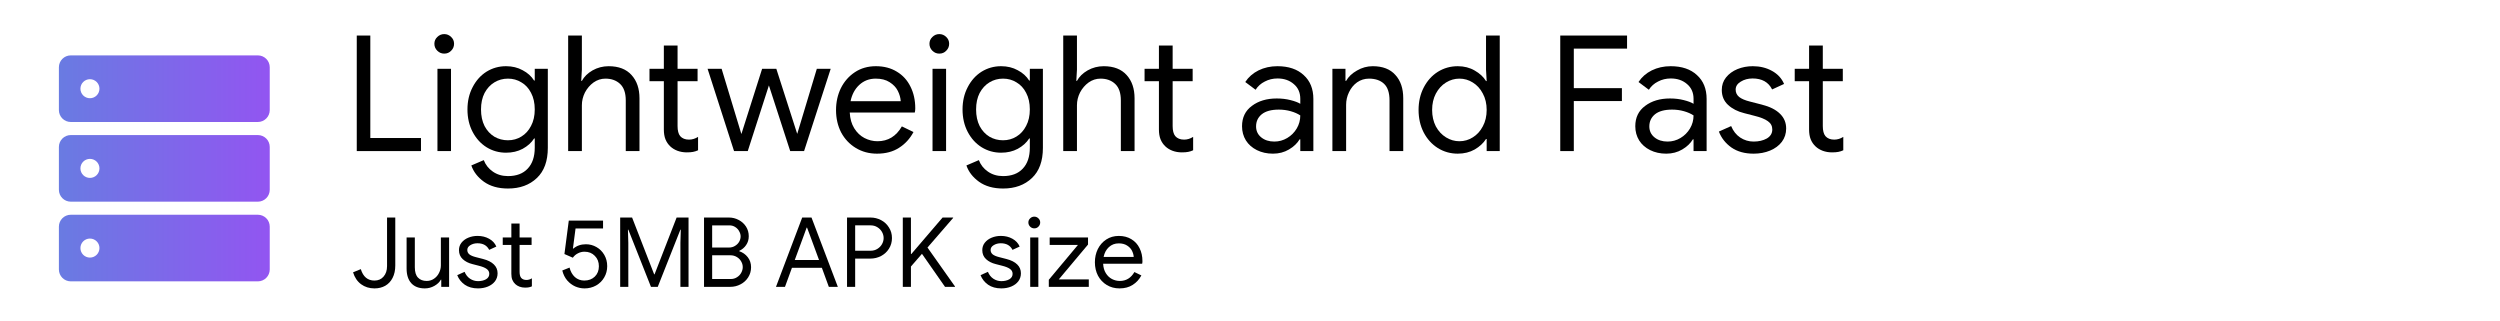
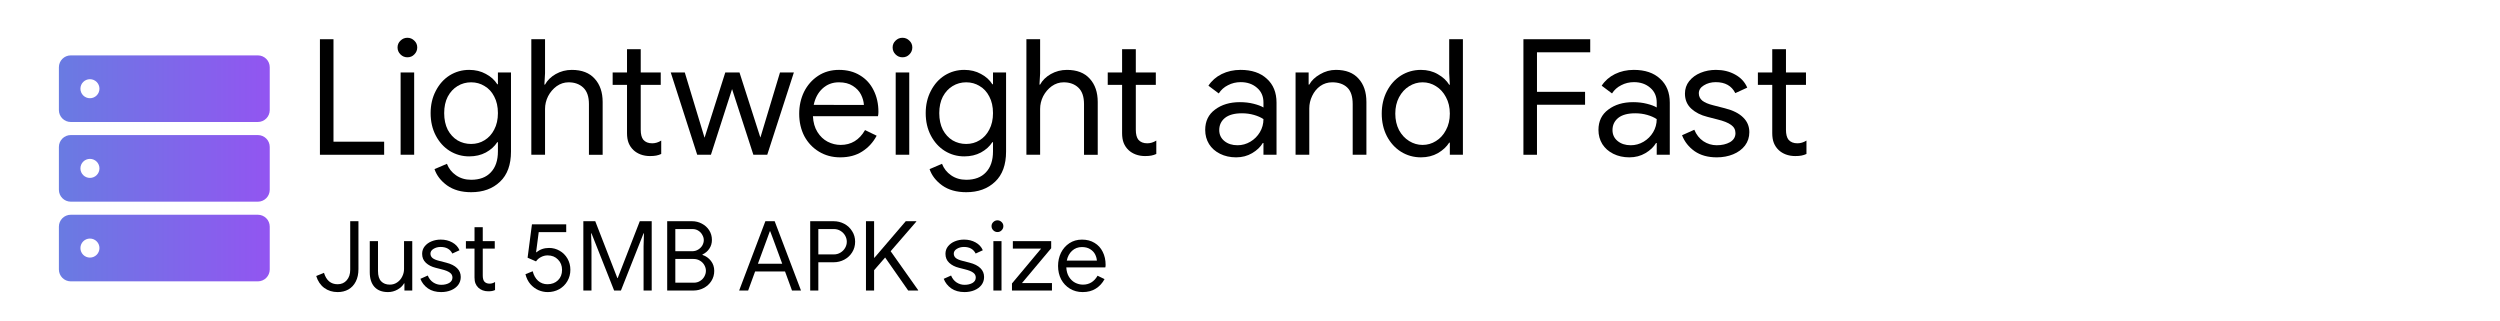
<svg xmlns="http://www.w3.org/2000/svg" xmlns:xlink="http://www.w3.org/1999/xlink" width="468" height="60" viewBox="0 0 123.825 15.875" version="1.1" id="svg9296">
  <defs id="defs9293">
    <linearGradient xlink:href="#linearGradient7989" id="linearGradient7991" x1="31.8" y1="474.9" x2="918" y2="474.9" gradientUnits="userSpaceOnUse" />
    <linearGradient id="linearGradient7989">
      <stop style="stop-color:#697be2;stop-opacity:1;" offset="0" id="stop7985" />
      <stop style="stop-color:#9255f1;stop-opacity:1;" offset="1" id="stop7987" />
    </linearGradient>
    <linearGradient xlink:href="#linearGradient7989" id="linearGradient22689" gradientUnits="userSpaceOnUse" x1="31.8" y1="474.9" x2="918" y2="474.9" />
    <linearGradient xlink:href="#linearGradient7989" id="linearGradient22691" gradientUnits="userSpaceOnUse" x1="31.8" y1="474.9" x2="918" y2="474.9" />
    <linearGradient xlink:href="#linearGradient7989" id="linearGradient22693" gradientUnits="userSpaceOnUse" x1="31.8" y1="474.9" x2="918" y2="474.9" />
    <linearGradient xlink:href="#linearGradient7989" id="linearGradient22695" gradientUnits="userSpaceOnUse" x1="31.8" y1="474.9" x2="918" y2="474.9" />
    <linearGradient xlink:href="#linearGradient7989" id="linearGradient22697" gradientUnits="userSpaceOnUse" x1="31.8" y1="474.9" x2="918" y2="474.9" />
    <linearGradient xlink:href="#linearGradient7989" id="linearGradient22699" gradientUnits="userSpaceOnUse" x1="31.8" y1="474.9" x2="918" y2="474.9" />
    <linearGradient xlink:href="#linearGradient7989" id="linearGradient22701" gradientUnits="userSpaceOnUse" x1="31.8" y1="474.9" x2="918" y2="474.9" />
    <linearGradient xlink:href="#linearGradient7989" id="linearGradient22703" gradientUnits="userSpaceOnUse" x1="31.8" y1="474.9" x2="918" y2="474.9" />
    <linearGradient xlink:href="#linearGradient7989" id="linearGradient22705" gradientUnits="userSpaceOnUse" x1="31.8" y1="474.9" x2="918" y2="474.9" />
    <linearGradient xlink:href="#linearGradient7989" id="linearGradient22707" gradientUnits="userSpaceOnUse" x1="31.8" y1="474.9" x2="918" y2="474.9" />
    <linearGradient xlink:href="#linearGradient7989" id="linearGradient22709" gradientUnits="userSpaceOnUse" x1="31.8" y1="474.9" x2="918" y2="474.9" />
    <linearGradient xlink:href="#linearGradient7989" id="linearGradient22711" gradientUnits="userSpaceOnUse" x1="31.8" y1="474.9" x2="918" y2="474.9" />
    <linearGradient xlink:href="#linearGradient7989" id="linearGradient22713" gradientUnits="userSpaceOnUse" x1="31.8" y1="474.9" x2="918" y2="474.9" />
    <linearGradient xlink:href="#linearGradient7989" id="linearGradient22715" gradientUnits="userSpaceOnUse" x1="31.8" y1="474.9" x2="918" y2="474.9" />
    <linearGradient xlink:href="#linearGradient7989" id="linearGradient22717" gradientUnits="userSpaceOnUse" x1="31.8" y1="474.9" x2="918" y2="474.9" />
    <linearGradient xlink:href="#linearGradient7989" id="linearGradient22719" gradientUnits="userSpaceOnUse" x1="31.8" y1="474.9" x2="918" y2="474.9" />
    <linearGradient xlink:href="#linearGradient7989" id="linearGradient22721" gradientUnits="userSpaceOnUse" x1="31.8" y1="474.9" x2="918" y2="474.9" />
    <linearGradient xlink:href="#linearGradient7989" id="linearGradient22723" gradientUnits="userSpaceOnUse" x1="31.8" y1="474.9" x2="918" y2="474.9" />
    <linearGradient xlink:href="#linearGradient7989" id="linearGradient22725" gradientUnits="userSpaceOnUse" x1="31.8" y1="474.9" x2="918" y2="474.9" />
    <linearGradient xlink:href="#linearGradient7989" id="linearGradient22727" gradientUnits="userSpaceOnUse" x1="31.8" y1="474.9" x2="918" y2="474.9" />
  </defs>
  <g id="layer1">
    <g id="g25904" transform="matrix(0.01178418,0,0,0.01178418,2.542237,2.742963)" style="fill:url(#linearGradient7991);fill-opacity:1">
      <g id="g25847" style="fill:url(#linearGradient22697);fill-opacity:1">
        <g id="g25845" style="fill:url(#linearGradient22695);fill-opacity:1">
          <path d="M 81.8,949.8 H 868 c 27.602,0 50,-22.4 50,-50 v -180 c 0,-27.6 -22.398,-50 -50,-50 H 81.8 c -27.6,0 -50,22.4 -50,50 v 180 c 0,27.599 22.4,50 50,50 z m 80.5,-179.901 c 22.1,0 40,17.9 40,40 0,22.101 -17.9,40 -40,40 -22.1,0 -40,-17.899 -40,-40 0,-22.099 17.9,-40 40,-40 z" id="path25839" style="fill:url(#linearGradient22689);fill-opacity:1" />
          <path d="M 81.8,614.899 H 868 c 27.602,0 50,-22.399 50,-50 v -180 c 0,-27.6 -22.398,-50 -50,-50 H 81.8 c -27.6,0 -50,22.4 -50,50 v 180 c 0,27.601 22.4,50 50,50 z M 162.3,435 c 22.1,0 40,17.899 40,40 0,22.1 -17.9,40 -40,40 -22.1,0 -40,-17.9 -40,-40 0,-22.101 17.9,-40 40,-40 z" id="path25841" style="fill:url(#linearGradient22691);fill-opacity:1" />
          <path d="M 81.8,280 H 868 c 27.602,0 50,-22.4 50,-50 V 50 C 918,22.4 895.602,0 868,0 H 81.8 c -27.6,0 -50,22.4 -50,50 v 180 c 0,27.6 22.4,50 50,50 z m 80.5,-179.9 c 22.1,0 40,17.9 40,40 0,22.1 -17.9,40 -40,40 -22.1,0 -40,-17.9 -40,-40 0,-22.1 17.9,-40 40,-40 z" id="path25843" style="fill:url(#linearGradient22693);fill-opacity:1" />
        </g>
      </g>
      <g id="g25849" style="fill:url(#linearGradient22699);fill-opacity:1" />
      <g id="g25851" style="fill:url(#linearGradient22701);fill-opacity:1" />
      <g id="g25853" style="fill:url(#linearGradient22703);fill-opacity:1" />
      <g id="g25855" style="fill:url(#linearGradient22705);fill-opacity:1" />
      <g id="g25857" style="fill:url(#linearGradient22707);fill-opacity:1" />
      <g id="g25859" style="fill:url(#linearGradient22709);fill-opacity:1" />
      <g id="g25861" style="fill:url(#linearGradient22711);fill-opacity:1" />
      <g id="g25863" style="fill:url(#linearGradient22713);fill-opacity:1" />
      <g id="g25865" style="fill:url(#linearGradient22715);fill-opacity:1" />
      <g id="g25867" style="fill:url(#linearGradient22717);fill-opacity:1" />
      <g id="g25869" style="fill:url(#linearGradient22719);fill-opacity:1" />
      <g id="g25871" style="fill:url(#linearGradient22721);fill-opacity:1" />
      <g id="g25873" style="fill:url(#linearGradient22723);fill-opacity:1" />
      <g id="g25875" style="fill:url(#linearGradient22725);fill-opacity:1" />
      <g id="g25877" style="fill:url(#linearGradient22727);fill-opacity:1" />
    </g>
-     <g aria-label="Lightweight and Fast  " transform="matrix(0.1198891,0,0,0.1198891,-10.41352,-38.20152)" id="text29271" style="font-size:46.667px;font-family:'Google Sans';-inkscape-font-specification:'Google Sans';white-space:pre;shape-inside:url(#rect29273);fill:#000000;stroke:#000000;stroke-width:0;stroke-linecap:square">
+     <g aria-label="Lightweight and Fast  " transform="matrix(0.1198891,0,0,0.1198891,-12.23784,-38.01908)" id="text29271" style="font-size:46.667px;font-family:'Google Sans';-inkscape-font-specification:'Google Sans';white-space:pre;shape-inside:url(#rect29273);fill:#000000;stroke:#000000;stroke-width:0;stroke-linecap:square">
      <path d="m 234.249,333.324 h 5.6 v 42.333 h 20.933 v 5.4 h -26.533 z" style="font-size:66.667px;fill:#000000" id="path31573" />
      <path d="m 270.383,340.791 q -1.667,0 -2.867,-1.2 -1.2,-1.2 -1.2,-2.867 0,-1.667 1.2,-2.8 1.2,-1.2 2.867,-1.2 1.667,0 2.867,1.2 1.2,1.133 1.2,2.8 0,1.667 -1.2,2.867 -1.133,1.2 -2.867,1.2 z m -2.8,6.267 h 5.6 v 34 h -5.6 z" style="font-size:66.667px;fill:#000000" id="path31575" />
      <path d="m 296.716,396.524 q -6,0 -9.933,-2.8 -3.867,-2.8 -5.2,-6.733 l 5.133,-2.2 q 1.133,2.933 3.733,4.733 2.667,1.867 6.267,1.867 5.267,0 8.133,-3.067 2.933,-3.067 2.933,-8.667 v -3.8 h -0.267 q -1.667,2.6 -4.733,4.267 -3,1.6 -6.867,1.6 -4.4,0 -8.067,-2.267 -3.6,-2.267 -5.733,-6.333 -2.133,-4.067 -2.133,-9.267 0,-5.133 2.133,-9.2 2.133,-4.133 5.733,-6.4 3.667,-2.267 8.067,-2.267 3.867,0 6.867,1.667 3.067,1.6 4.733,4.267 h 0.267 v -4.867 h 5.4 v 32.667 q 0,8.2 -4.533,12.467 -4.533,4.333 -11.933,4.333 z m 0,-19.933 q 3.067,0 5.533,-1.533 2.533,-1.533 4,-4.4 1.533,-2.867 1.533,-6.8 0,-4 -1.533,-6.867 -1.467,-2.867 -4,-4.333 -2.467,-1.533 -5.533,-1.533 -3.067,0 -5.6,1.533 -2.533,1.533 -4.067,4.4 -1.467,2.867 -1.467,6.8 0,3.933 1.467,6.867 1.533,2.867 4.067,4.4 2.533,1.467 5.6,1.467 z" style="font-size:66.667px;fill:#000000" id="path31577" />
      <path d="m 321.583,333.324 h 5.667 v 14.067 l -0.267,4.667 h 0.267 q 1.4,-2.6 4.4,-4.333 3.067,-1.733 6.667,-1.733 6.2,0 9.467,3.667 3.267,3.6 3.267,9.6 v 21.8 h -5.667 V 360.124 q 0,-4.6 -2.333,-6.8 -2.333,-2.2 -6.067,-2.2 -2.667,0 -4.933,1.6 -2.2,1.6 -3.533,4.133 -1.267,2.533 -1.267,5.267 v 18.933 h -5.667 z" style="font-size:66.667px;fill:#000000" id="path31579" />
      <path d="m 370.583,381.591 q -2.067,0 -3.867,-0.667 -1.733,-0.667 -2.933,-1.8 -1.333,-1.267 -2,-2.933 -0.667,-1.667 -0.667,-4.067 v -19.933 h -5.933 v -5.133 h 5.933 v -9.6 h 5.667 v 9.6 h 8.267 v 5.133 h -8.267 v 18.533 q 0,2.8 1.067,4.133 1.267,1.467 3.667,1.467 1.933,0 3.733,-1.133 v 5.533 q -1,0.467 -2.067,0.667 -1,0.2 -2.6,0.2 z" style="font-size:66.667px;fill:#000000" id="path31581" />
      <path d="m 379.183,347.057 h 5.8 l 8.133,26.867 h 0.067 l 8.533,-26.867 h 5.867 l 8.6,26.8 h 0.067 l 8.067,-26.8 h 5.733 l -11,34 h -5.733 l -8.8,-27.133 -8.733,27.133 h -5.667 z" style="font-size:66.667px;fill:#000000" id="path31583" />
      <path d="m 449.183,382.124 q -4.867,0 -8.733,-2.333 -3.867,-2.333 -6.067,-6.4 -2.133,-4.133 -2.133,-9.267 0,-4.933 2,-9.067 2.067,-4.133 5.8,-6.6 3.733,-2.467 8.667,-2.467 5,0 8.667,2.267 3.667,2.2 5.6,6.133 2,3.933 2,9 0,1 -0.2,1.733 h -26.867 q 0.2,3.867 1.867,6.533 1.667,2.667 4.2,4 2.6,1.333 5.4,1.333 6.533,0 10.067,-6.133 l 4.8,2.333 q -2.2,4.133 -6,6.533 -3.733,2.4 -9.067,2.4 z m 9.8,-21.667 q -0.133,-2.133 -1.2,-4.267 -1.067,-2.133 -3.4,-3.6 -2.267,-1.467 -5.733,-1.467 -4,0 -6.8,2.6 -2.733,2.533 -3.6,6.733 z" style="font-size:66.667px;fill:#000000" id="path31585" />
      <path d="m 474.916,340.791 q -1.667,0 -2.867,-1.2 -1.2,-1.2 -1.2,-2.867 0,-1.667 1.2,-2.8 1.2,-1.2 2.867,-1.2 1.667,0 2.867,1.2 1.2,1.133 1.2,2.8 0,1.667 -1.2,2.867 -1.133,1.2 -2.867,1.2 z m -2.8,6.267 h 5.6 v 34 h -5.6 z" style="font-size:66.667px;fill:#000000" id="path31587" />
      <path d="m 501.25,396.524 q -6,0 -9.933,-2.8 -3.867,-2.8 -5.2,-6.733 l 5.133,-2.2 q 1.133,2.933 3.733,4.733 2.667,1.867 6.267,1.867 5.267,0 8.133,-3.067 2.933,-3.067 2.933,-8.667 v -3.8 h -0.267 q -1.667,2.6 -4.733,4.267 -3,1.6 -6.867,1.6 -4.4,0 -8.067,-2.267 -3.6,-2.267 -5.733,-6.333 -2.133,-4.067 -2.133,-9.267 0,-5.133 2.133,-9.2 2.133,-4.133 5.733,-6.4 3.667,-2.267 8.067,-2.267 3.867,0 6.867,1.667 3.067,1.6 4.733,4.267 h 0.267 v -4.867 h 5.4 v 32.667 q 0,8.2 -4.533,12.467 -4.533,4.333 -11.933,4.333 z m 0,-19.933 q 3.067,0 5.533,-1.533 2.533,-1.533 4,-4.4 1.533,-2.867 1.533,-6.8 0,-4 -1.533,-6.867 -1.467,-2.867 -4,-4.333 -2.467,-1.533 -5.533,-1.533 -3.067,0 -5.6,1.533 -2.533,1.533 -4.067,4.4 -1.467,2.867 -1.467,6.8 0,3.933 1.467,6.867 1.533,2.867 4.067,4.4 2.533,1.467 5.6,1.467 z" style="font-size:66.667px;fill:#000000" id="path31589" />
      <path d="m 526.116,333.324 h 5.667 v 14.067 l -0.267,4.667 h 0.267 q 1.4,-2.6 4.4,-4.333 3.067,-1.733 6.667,-1.733 6.2,0 9.467,3.667 3.267,3.6 3.267,9.6 v 21.8 h -5.667 V 360.124 q 0,-4.6 -2.333,-6.8 -2.333,-2.2 -6.067,-2.2 -2.667,0 -4.933,1.6 -2.2,1.6 -3.533,4.133 -1.267,2.533 -1.267,5.267 v 18.933 h -5.667 z" style="font-size:66.667px;fill:#000000" id="path31591" />
      <path d="m 575.116,381.591 q -2.067,0 -3.867,-0.667 -1.733,-0.667 -2.933,-1.8 -1.333,-1.267 -2,-2.933 -0.667,-1.667 -0.667,-4.067 v -19.933 h -5.933 v -5.133 h 5.933 v -9.6 h 5.667 v 9.6 h 8.267 v 5.133 h -8.267 v 18.533 q 0,2.8 1.067,4.133 1.267,1.467 3.667,1.467 1.933,0 3.733,-1.133 v 5.533 q -1,0.467 -2.067,0.667 -1,0.2 -2.6,0.2 z" style="font-size:66.667px;fill:#000000" id="path31593" />
      <path d="m 612.783,382.124 q -3.733,0 -6.667,-1.467 -2.933,-1.467 -4.533,-4 -1.6,-2.6 -1.6,-5.867 0,-5.4 4.067,-8.4 4.067,-3.067 10.267,-3.067 3.067,0 5.667,0.667 2.667,0.667 4.067,1.533 v -2.067 q 0,-3.8 -2.667,-6.067 -2.667,-2.333 -6.733,-2.333 -2.867,0 -5.267,1.267 -2.4,1.2 -3.8,3.4 l -4.267,-3.2 q 2,-3.067 5.467,-4.8 3.533,-1.733 7.8,-1.733 6.933,0 10.867,3.667 4,3.6 4,9.867 v 21.533 h -5.4 v -4.867 h -0.267 q -1.467,2.467 -4.4,4.2 -2.933,1.733 -6.6,1.733 z m 0.533,-5 q 2.867,0 5.333,-1.467 2.467,-1.467 3.933,-3.933 1.467,-2.467 1.467,-5.4 -1.6,-1.067 -3.933,-1.733 -2.333,-0.667 -4.933,-0.667 -4.667,0 -7.067,1.933 -2.333,1.933 -2.333,5 0,2.8 2.133,4.533 2.133,1.733 5.4,1.733 z" style="font-size:66.667px;fill:#000000" id="path31595" />
      <path d="m 637.316,347.057 h 5.4 v 5 h 0.267 q 1.4,-2.533 4.467,-4.267 3.067,-1.8 6.533,-1.8 6.133,0 9.333,3.6 3.267,3.533 3.267,9.667 v 21.8 h -5.667 V 360.124 q 0,-4.733 -2.267,-6.867 -2.267,-2.133 -6.2,-2.133 -2.733,0 -4.933,1.533 -2.133,1.533 -3.333,4.067 -1.2,2.467 -1.2,5.2 v 19.133 h -5.667 z" style="font-size:66.667px;fill:#000000" id="path31597" />
      <path d="m 689.116,382.124 q -4.533,0 -8.267,-2.333 -3.667,-2.333 -5.8,-6.4 -2.133,-4.133 -2.133,-9.333 0,-5.133 2.133,-9.267 2.133,-4.133 5.8,-6.467 3.733,-2.333 8.267,-2.333 3.933,0 7,1.8 3.067,1.733 4.667,4.333 h 0.267 l -0.267,-4.733 v -14.067 h 5.667 v 47.733 h -5.4 v -5 h -0.267 q -1.6,2.533 -4.667,4.333 -3.067,1.733 -7,1.733 z m 0.667,-5.133 q 3,0 5.533,-1.6 2.6,-1.6 4.133,-4.533 1.6,-2.933 1.6,-6.8 0,-3.867 -1.6,-6.8 -1.533,-2.933 -4.133,-4.533 -2.533,-1.6 -5.533,-1.6 -2.933,0 -5.533,1.6 -2.6,1.6 -4.2,4.6 -1.533,2.933 -1.533,6.733 0,3.8 1.533,6.8 1.6,2.933 4.2,4.533 2.6,1.6 5.533,1.6 z" style="font-size:66.667px;fill:#000000" id="path31599" />
      <path d="m 731.45,333.324 h 27.6 v 5.4 h -22 v 16.333 h 19.867 v 5.333 h -19.867 v 20.667 h -5.6 z" style="font-size:66.667px;fill:#000000" id="path31601" />
      <path d="m 775.25,382.124 q -3.733,0 -6.667,-1.467 -2.933,-1.467 -4.533,-4 -1.6,-2.6 -1.6,-5.867 0,-5.4 4.067,-8.4 4.067,-3.067 10.267,-3.067 3.067,0 5.667,0.667 2.667,0.667 4.067,1.533 v -2.067 q 0,-3.8 -2.667,-6.067 -2.667,-2.333 -6.733,-2.333 -2.867,0 -5.267,1.267 -2.4,1.2 -3.8,3.4 l -4.267,-3.2 q 2,-3.067 5.467,-4.8 3.533,-1.733 7.8,-1.733 6.933,0 10.867,3.667 4,3.6 4,9.867 v 21.533 h -5.4 v -4.867 h -0.267 q -1.467,2.467 -4.4,4.2 -2.933,1.733 -6.6,1.733 z m 0.533,-5 q 2.867,0 5.333,-1.467 2.467,-1.467 3.933,-3.933 1.467,-2.467 1.467,-5.4 -1.6,-1.067 -3.933,-1.733 -2.333,-0.667 -4.933,-0.667 -4.667,0 -7.067,1.933 -2.333,1.933 -2.333,5 0,2.8 2.133,4.533 2.133,1.733 5.4,1.733 z" style="font-size:66.667px;fill:#000000" id="path31603" />
      <path d="m 811.316,382.124 q -5.467,0 -9.133,-2.533 -3.667,-2.6 -5.2,-6.6 l 5.067,-2.267 q 1.267,3.067 3.733,4.733 2.533,1.667 5.533,1.667 3.2,0 5.467,-1.267 2.267,-1.333 2.267,-3.733 0,-2.133 -1.8,-3.4 -1.8,-1.333 -5.667,-2.267 l -4.133,-1.067 q -4.067,-1 -6.667,-3.4 -2.6,-2.4 -2.6,-6.2 0,-2.933 1.733,-5.133 1.8,-2.267 4.733,-3.467 2.933,-1.2 6.333,-1.2 4.467,0 7.933,1.933 3.533,1.933 5,5.4 l -4.933,2.267 q -2.267,-4.533 -8.067,-4.533 -2.8,0 -4.933,1.333 -2.067,1.267 -2.067,3.267 0,1.867 1.467,3.067 1.467,1.133 4.4,1.867 l 4.933,1.267 q 5,1.267 7.533,3.8 2.533,2.467 2.533,6.067 0,3.133 -1.8,5.533 -1.8,2.333 -4.867,3.6 -3.067,1.267 -6.8,1.267 z" style="font-size:66.667px;fill:#000000" id="path31605" />
      <path d="m 843.716,381.591 q -2.067,0 -3.867,-0.667 -1.733,-0.667 -2.933,-1.8 -1.333,-1.267 -2,-2.933 -0.667,-1.667 -0.667,-4.067 v -19.933 h -5.933 v -5.133 h 5.933 v -9.6 h 5.667 v 9.6 h 8.267 v 5.133 h -8.267 v 18.533 q 0,2.8 1.067,4.133 1.267,1.467 3.667,1.467 1.933,0 3.733,-1.133 v 5.533 q -1,0.467 -2.067,0.667 -1,0.2 -2.6,0.2 z" style="font-size:66.667px;fill:#000000" id="path31607" />
    </g>
-     <g aria-label="Just 5MB APK size" id="text31461" style="font-size:10.583px;font-family:'Google Sans';-inkscape-font-specification:'Google Sans';fill:#000000;stroke:#000000;stroke-width:0;stroke-linecap:square" transform="matrix(0.4531241,0,0,0.4531241,-6.445621,-70.44068)">
+     <g aria-label="Just 5MB APK size" id="text31461" style="font-size:10.583px;font-family:'Google Sans';-inkscape-font-specification:'Google Sans';fill:#000000;stroke:#000000;stroke-width:0;stroke-linecap:square" transform="matrix(0.4531241,0,0,0.4531241,-8.269945,-70.25825)">
      <path d="m 55.155,186.98 q -0.836,0 -1.46,-0.455 -0.624,-0.466 -0.878,-1.302 l 0.847,-0.349 q 0.381,1.249 1.492,1.249 0.624,0 0.995,-0.434 0.381,-0.434 0.381,-1.143 v -5.313 h 0.9 v 5.239 q 0,0.794 -0.296,1.365 -0.286,0.561 -0.804,0.857 -0.508,0.286 -1.175,0.286 z" id="path31463" style="fill:#000000" />
      <path d="m 60.669,186.98 q -0.974,0 -1.492,-0.572 -0.508,-0.572 -0.508,-1.598 v -3.397 h 0.9 v 3.26 q 0,0.773 0.349,1.132 0.349,0.36 0.942,0.36 0.455,0 0.804,-0.243 0.36,-0.243 0.55,-0.635 0.201,-0.392 0.201,-0.826 v -3.048 h 0.9 v 5.397 h -0.857 v -0.783 h -0.042 q -0.222,0.402 -0.709,0.677 -0.487,0.275 -1.037,0.275 z" id="path31465" style="fill:#000000" />
      <path d="m 66.479,186.98 q -0.868,0 -1.45,-0.402 -0.582,-0.413 -0.825,-1.048 l 0.804,-0.36 q 0.201,0.487 0.593,0.751 0.402,0.265 0.878,0.265 0.508,0 0.868,-0.201 0.36,-0.212 0.36,-0.593 0,-0.339 -0.286,-0.54 -0.286,-0.212 -0.9,-0.36 l -0.656,-0.169 q -0.646,-0.159 -1.058,-0.54 -0.413,-0.381 -0.413,-0.984 0,-0.466 0.275,-0.815 0.286,-0.36 0.751,-0.55 0.466,-0.191 1.005,-0.191 0.709,0 1.259,0.307 0.561,0.307 0.794,0.857 l -0.783,0.36 q -0.36,-0.72 -1.281,-0.72 -0.444,0 -0.783,0.212 -0.328,0.201 -0.328,0.519 0,0.296 0.233,0.487 0.233,0.18 0.698,0.296 l 0.783,0.201 q 0.794,0.201 1.196,0.603 0.402,0.392 0.402,0.963 0,0.497 -0.286,0.878 -0.286,0.37 -0.773,0.572 -0.487,0.201 -1.079,0.201 z" id="path31467" style="fill:#000000" />
      <path d="m 71.622,186.895 q -0.328,0 -0.614,-0.106 -0.275,-0.106 -0.466,-0.286 -0.212,-0.201 -0.317,-0.466 -0.106,-0.265 -0.106,-0.646 v -3.164 H 69.178 v -0.815 h 0.942 v -1.524 h 0.9 v 1.524 h 1.312 v 0.815 h -1.312 v 2.942 q 0,0.445 0.169,0.656 0.201,0.233 0.582,0.233 0.307,0 0.593,-0.18 v 0.878 q -0.159,0.074 -0.328,0.106 -0.159,0.032 -0.413,0.032 z" id="path31469" style="fill:#000000" />
      <path d="m 78.11,186.98 q -0.508,0 -1.005,-0.212 -0.497,-0.222 -0.878,-0.656 -0.381,-0.445 -0.54,-1.09 l 0.794,-0.318 q 0.159,0.646 0.582,1.037 0.434,0.381 1.027,0.381 0.709,0 1.154,-0.434 0.444,-0.434 0.444,-1.132 0,-0.688 -0.444,-1.132 -0.434,-0.455 -1.132,-0.455 -0.381,0 -0.72,0.18 -0.339,0.169 -0.55,0.476 l -0.921,-0.402 0.476,-3.651 h 3.746 v 0.857 h -3.006 l -0.286,2.191 0.042,0.011 q 0.561,-0.476 1.376,-0.476 0.624,0 1.154,0.307 0.54,0.307 0.857,0.857 0.317,0.55 0.317,1.228 0,0.677 -0.328,1.238 -0.317,0.55 -0.889,0.878 -0.571,0.318 -1.27,0.318 z" id="path31471" style="fill:#000000" />
      <path d="m 82.015,179.233 h 1.302 l 2.413,6.212 h 0.042 l 2.413,-6.212 h 1.302 v 7.578 h -0.889 v -4.815 l 0.042,-1.439 h -0.042 l -2.476,6.255 h -0.741 l -2.476,-6.255 h -0.042 l 0.042,1.439 v 4.815 h -0.889 z" id="path31473" style="fill:#000000" />
      <path d="m 91.18,179.233 h 2.72 q 0.571,0 1.069,0.265 0.508,0.265 0.804,0.73 0.296,0.466 0.296,1.048 0,0.55 -0.286,0.963 -0.275,0.413 -0.751,0.635 v 0.042 q 0.571,0.191 0.931,0.656 0.36,0.466 0.36,1.09 0,0.614 -0.317,1.111 -0.307,0.487 -0.836,0.762 -0.519,0.275 -1.122,0.275 h -2.868 z m 2.72,3.281 q 0.381,0 0.667,-0.18 0.296,-0.18 0.455,-0.455 0.159,-0.286 0.159,-0.582 0,-0.286 -0.159,-0.561 -0.148,-0.286 -0.434,-0.466 -0.275,-0.18 -0.646,-0.18 h -1.873 v 2.424 z m 0.201,3.44 q 0.381,0 0.677,-0.191 0.307,-0.191 0.466,-0.487 0.169,-0.307 0.169,-0.624 0,-0.318 -0.169,-0.614 -0.169,-0.307 -0.476,-0.487 -0.307,-0.191 -0.709,-0.191 h -1.99 v 2.593 z" id="path31475" style="fill:#000000" />
      <path d="m 101.912,179.233 h 1.016 l 2.879,7.578 h -0.984 l -0.762,-2.085 h -3.27 l -0.762,2.085 h -0.984 z m 1.841,4.646 -1.005,-2.73 -0.307,-0.815 h -0.042 l -0.296,0.815 -1.005,2.73 z" id="path31477" style="fill:#000000" />
      <path d="m 106.812,179.233 h 2.551 q 0.635,0 1.175,0.286 0.54,0.286 0.857,0.804 0.328,0.508 0.328,1.154 0,0.646 -0.328,1.164 -0.318,0.508 -0.857,0.794 -0.54,0.286 -1.175,0.286 h -1.662 v 3.09 h -0.889 z m 2.572,3.63 q 0.423,0 0.741,-0.201 0.328,-0.201 0.508,-0.519 0.18,-0.318 0.18,-0.667 0,-0.349 -0.18,-0.667 -0.18,-0.318 -0.508,-0.519 -0.318,-0.201 -0.741,-0.201 h -1.683 v 2.773 z" id="path31479" style="fill:#000000" />
      <path d="m 112.908,179.233 h 0.889 v 3.99 h 0.042 l 3.418,-3.99 h 1.154 v 0.042 l -2.805,3.238 3.006,4.254 v 0.042 H 117.522 l -2.519,-3.609 -1.206,1.386 v 2.223 h -0.889 z" id="path31481" style="fill:#000000" />
      <path d="m 123.682,186.98 q -0.868,0 -1.45,-0.402 -0.582,-0.413 -0.825,-1.048 l 0.804,-0.36 q 0.201,0.487 0.593,0.751 0.402,0.265 0.878,0.265 0.508,0 0.868,-0.201 0.36,-0.212 0.36,-0.593 0,-0.339 -0.286,-0.54 -0.286,-0.212 -0.9,-0.36 l -0.656,-0.169 q -0.646,-0.159 -1.058,-0.54 -0.413,-0.381 -0.413,-0.984 0,-0.466 0.275,-0.815 0.286,-0.36 0.751,-0.55 0.466,-0.191 1.005,-0.191 0.709,0 1.259,0.307 0.561,0.307 0.794,0.857 l -0.783,0.36 q -0.36,-0.72 -1.281,-0.72 -0.444,0 -0.783,0.212 -0.328,0.201 -0.328,0.519 0,0.296 0.233,0.487 0.233,0.18 0.699,0.296 l 0.783,0.201 q 0.794,0.201 1.196,0.603 0.402,0.392 0.402,0.963 0,0.497 -0.286,0.878 -0.286,0.37 -0.773,0.572 -0.487,0.201 -1.079,0.201 z" id="path31483" style="fill:#000000" />
      <path d="m 127.28,180.418 q -0.265,0 -0.455,-0.191 -0.191,-0.191 -0.191,-0.455 0,-0.265 0.191,-0.445 0.191,-0.191 0.455,-0.191 0.265,0 0.455,0.191 0.191,0.18 0.191,0.445 0,0.265 -0.191,0.455 -0.18,0.191 -0.455,0.191 z m -0.445,0.995 h 0.889 v 5.397 h -0.889 z" id="path31485" style="fill:#000000" />
      <path d="m 128.867,186.038 3.186,-3.81 h -3.09 v -0.815 h 4.191 v 0.773 l -3.196,3.81 h 3.281 v 0.815 h -4.371 z" id="path31487" style="fill:#000000" />
      <path d="m 136.593,186.98 q -0.773,0 -1.386,-0.37 -0.614,-0.37 -0.963,-1.016 -0.339,-0.656 -0.339,-1.471 0,-0.783 0.318,-1.439 0.328,-0.656 0.921,-1.048 0.593,-0.392 1.376,-0.392 0.794,0 1.376,0.36 0.582,0.349 0.889,0.974 0.318,0.624 0.318,1.429 0,0.159 -0.032,0.275 h -4.265 q 0.032,0.614 0.296,1.037 0.265,0.423 0.667,0.635 0.413,0.212 0.857,0.212 1.037,0 1.598,-0.974 l 0.762,0.37 q -0.349,0.656 -0.953,1.037 -0.593,0.381 -1.439,0.381 z m 1.556,-3.44 q -0.021,-0.339 -0.19,-0.677 -0.169,-0.339 -0.54,-0.572 -0.36,-0.233 -0.91,-0.233 -0.635,0 -1.079,0.413 -0.434,0.402 -0.572,1.069 z" id="path31489" style="fill:#000000" />
    </g>
  </g>
</svg>
